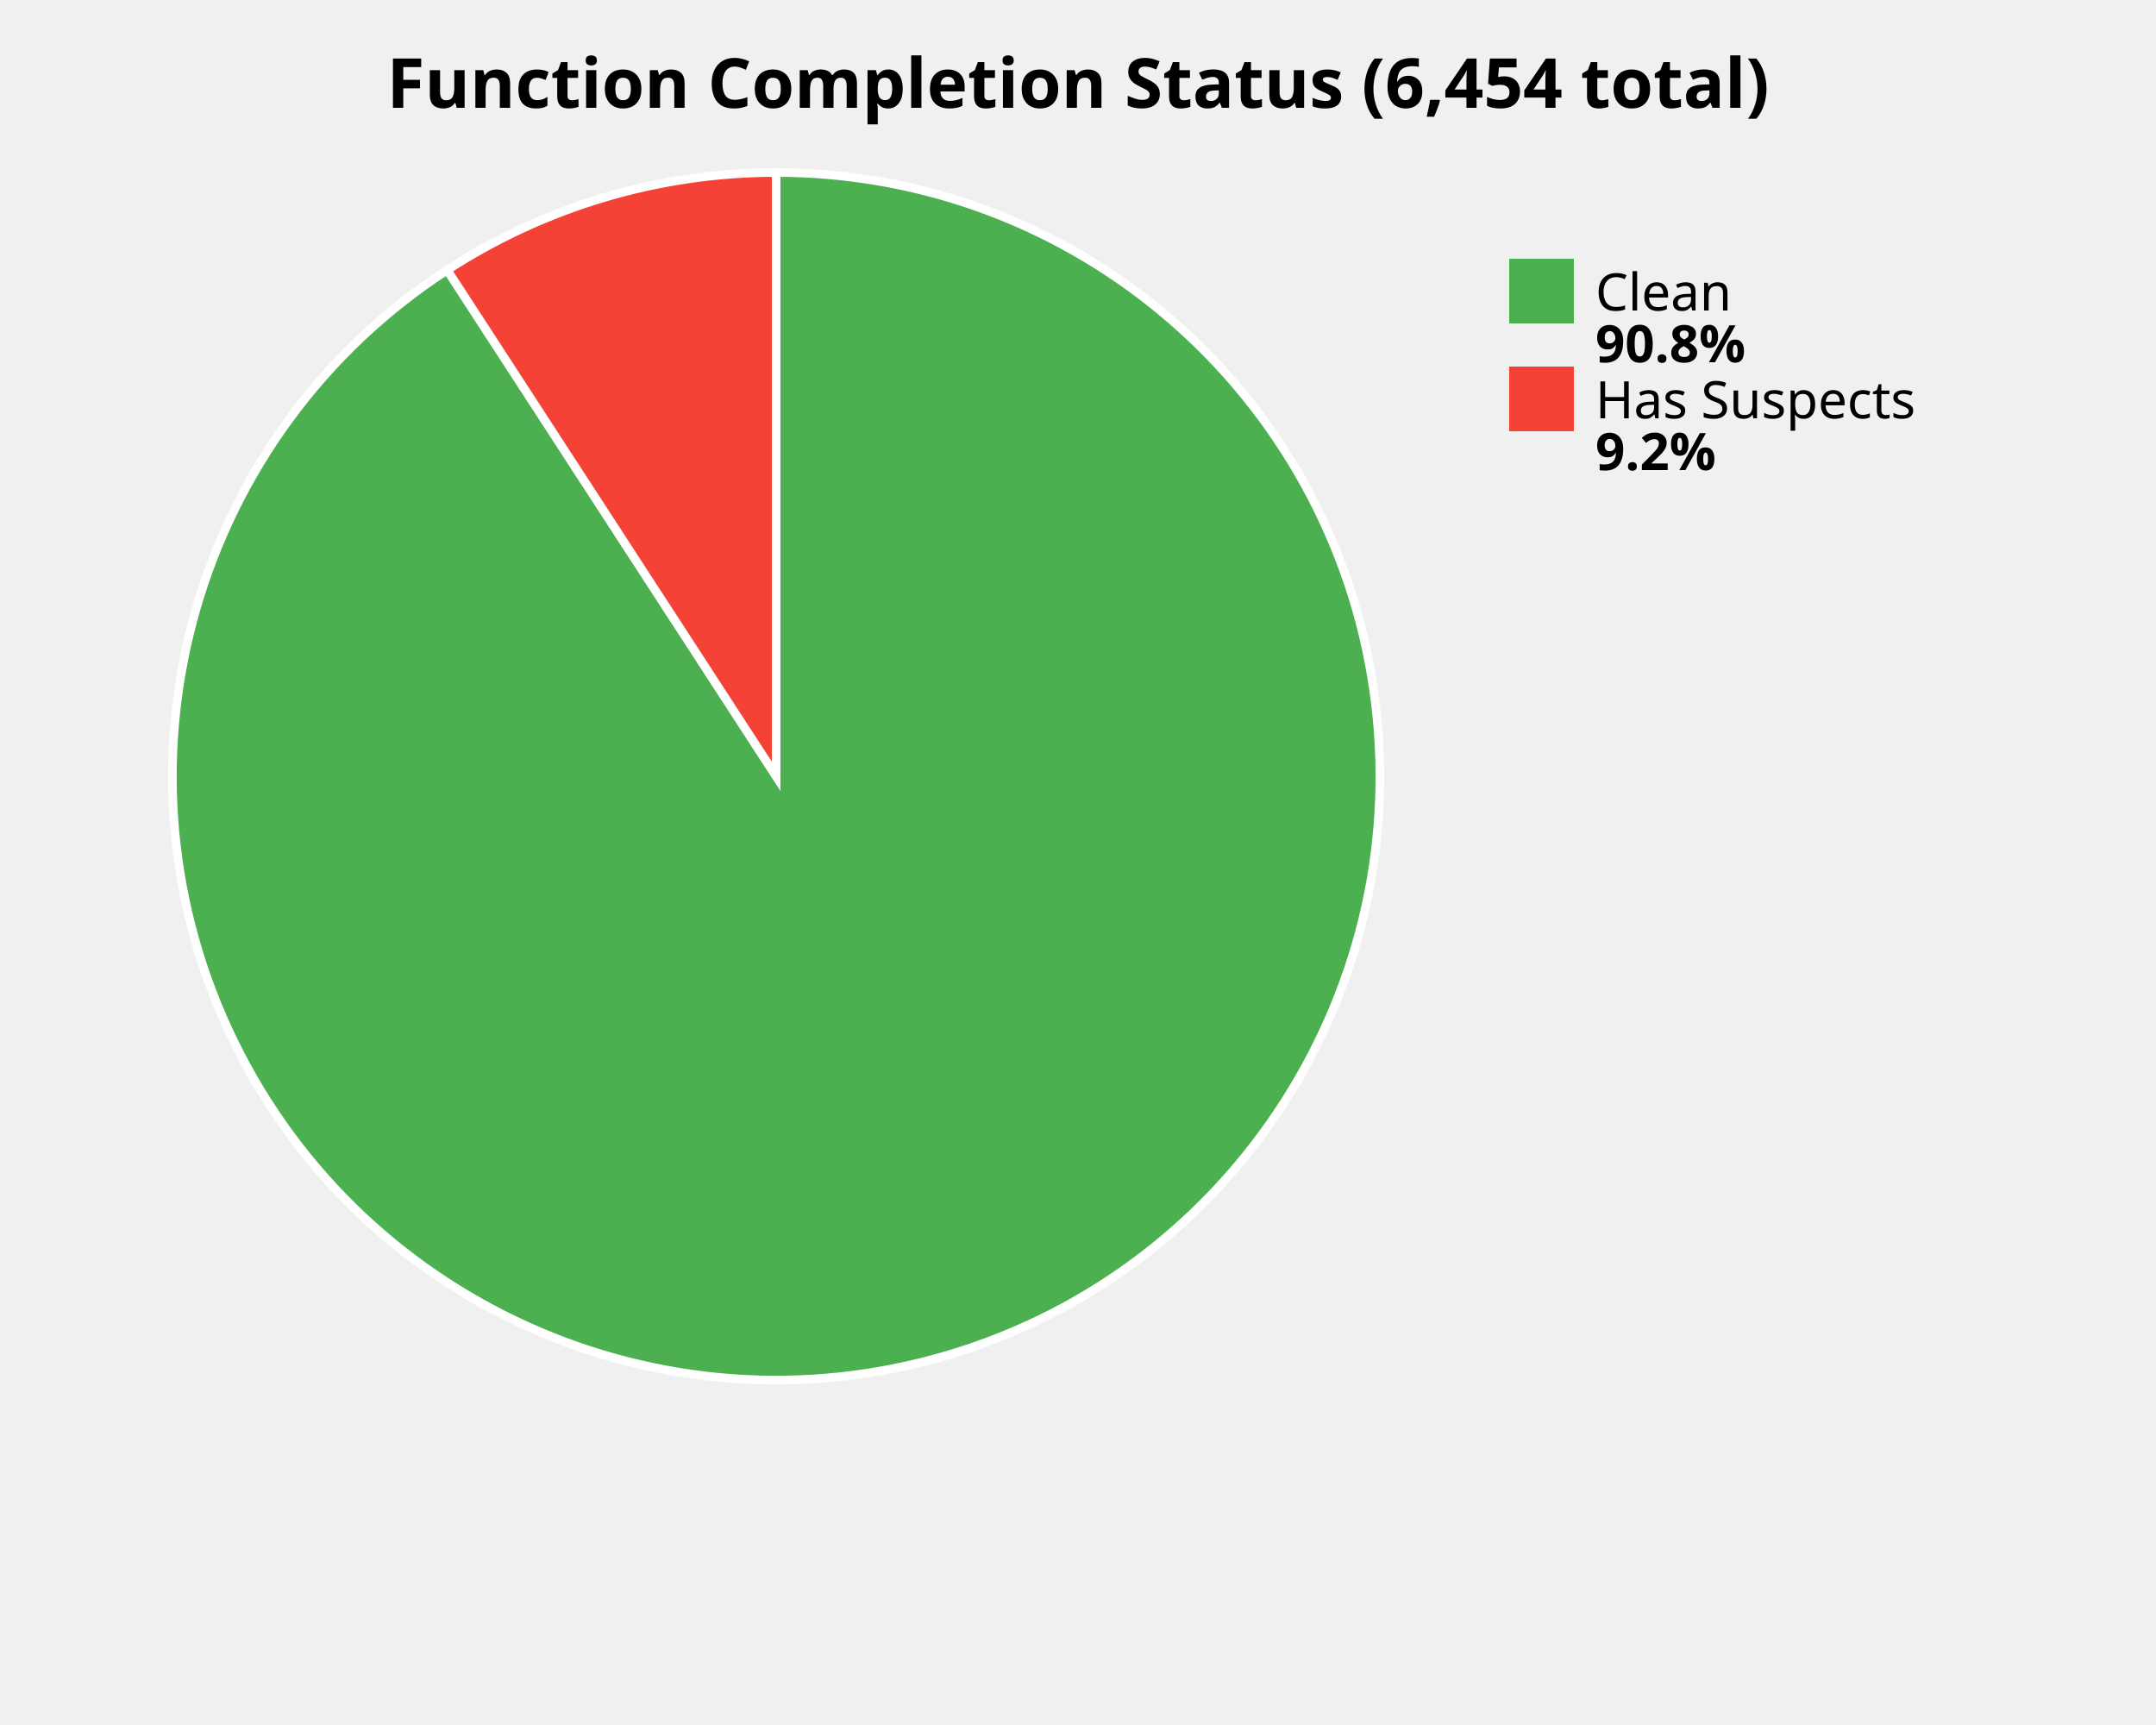
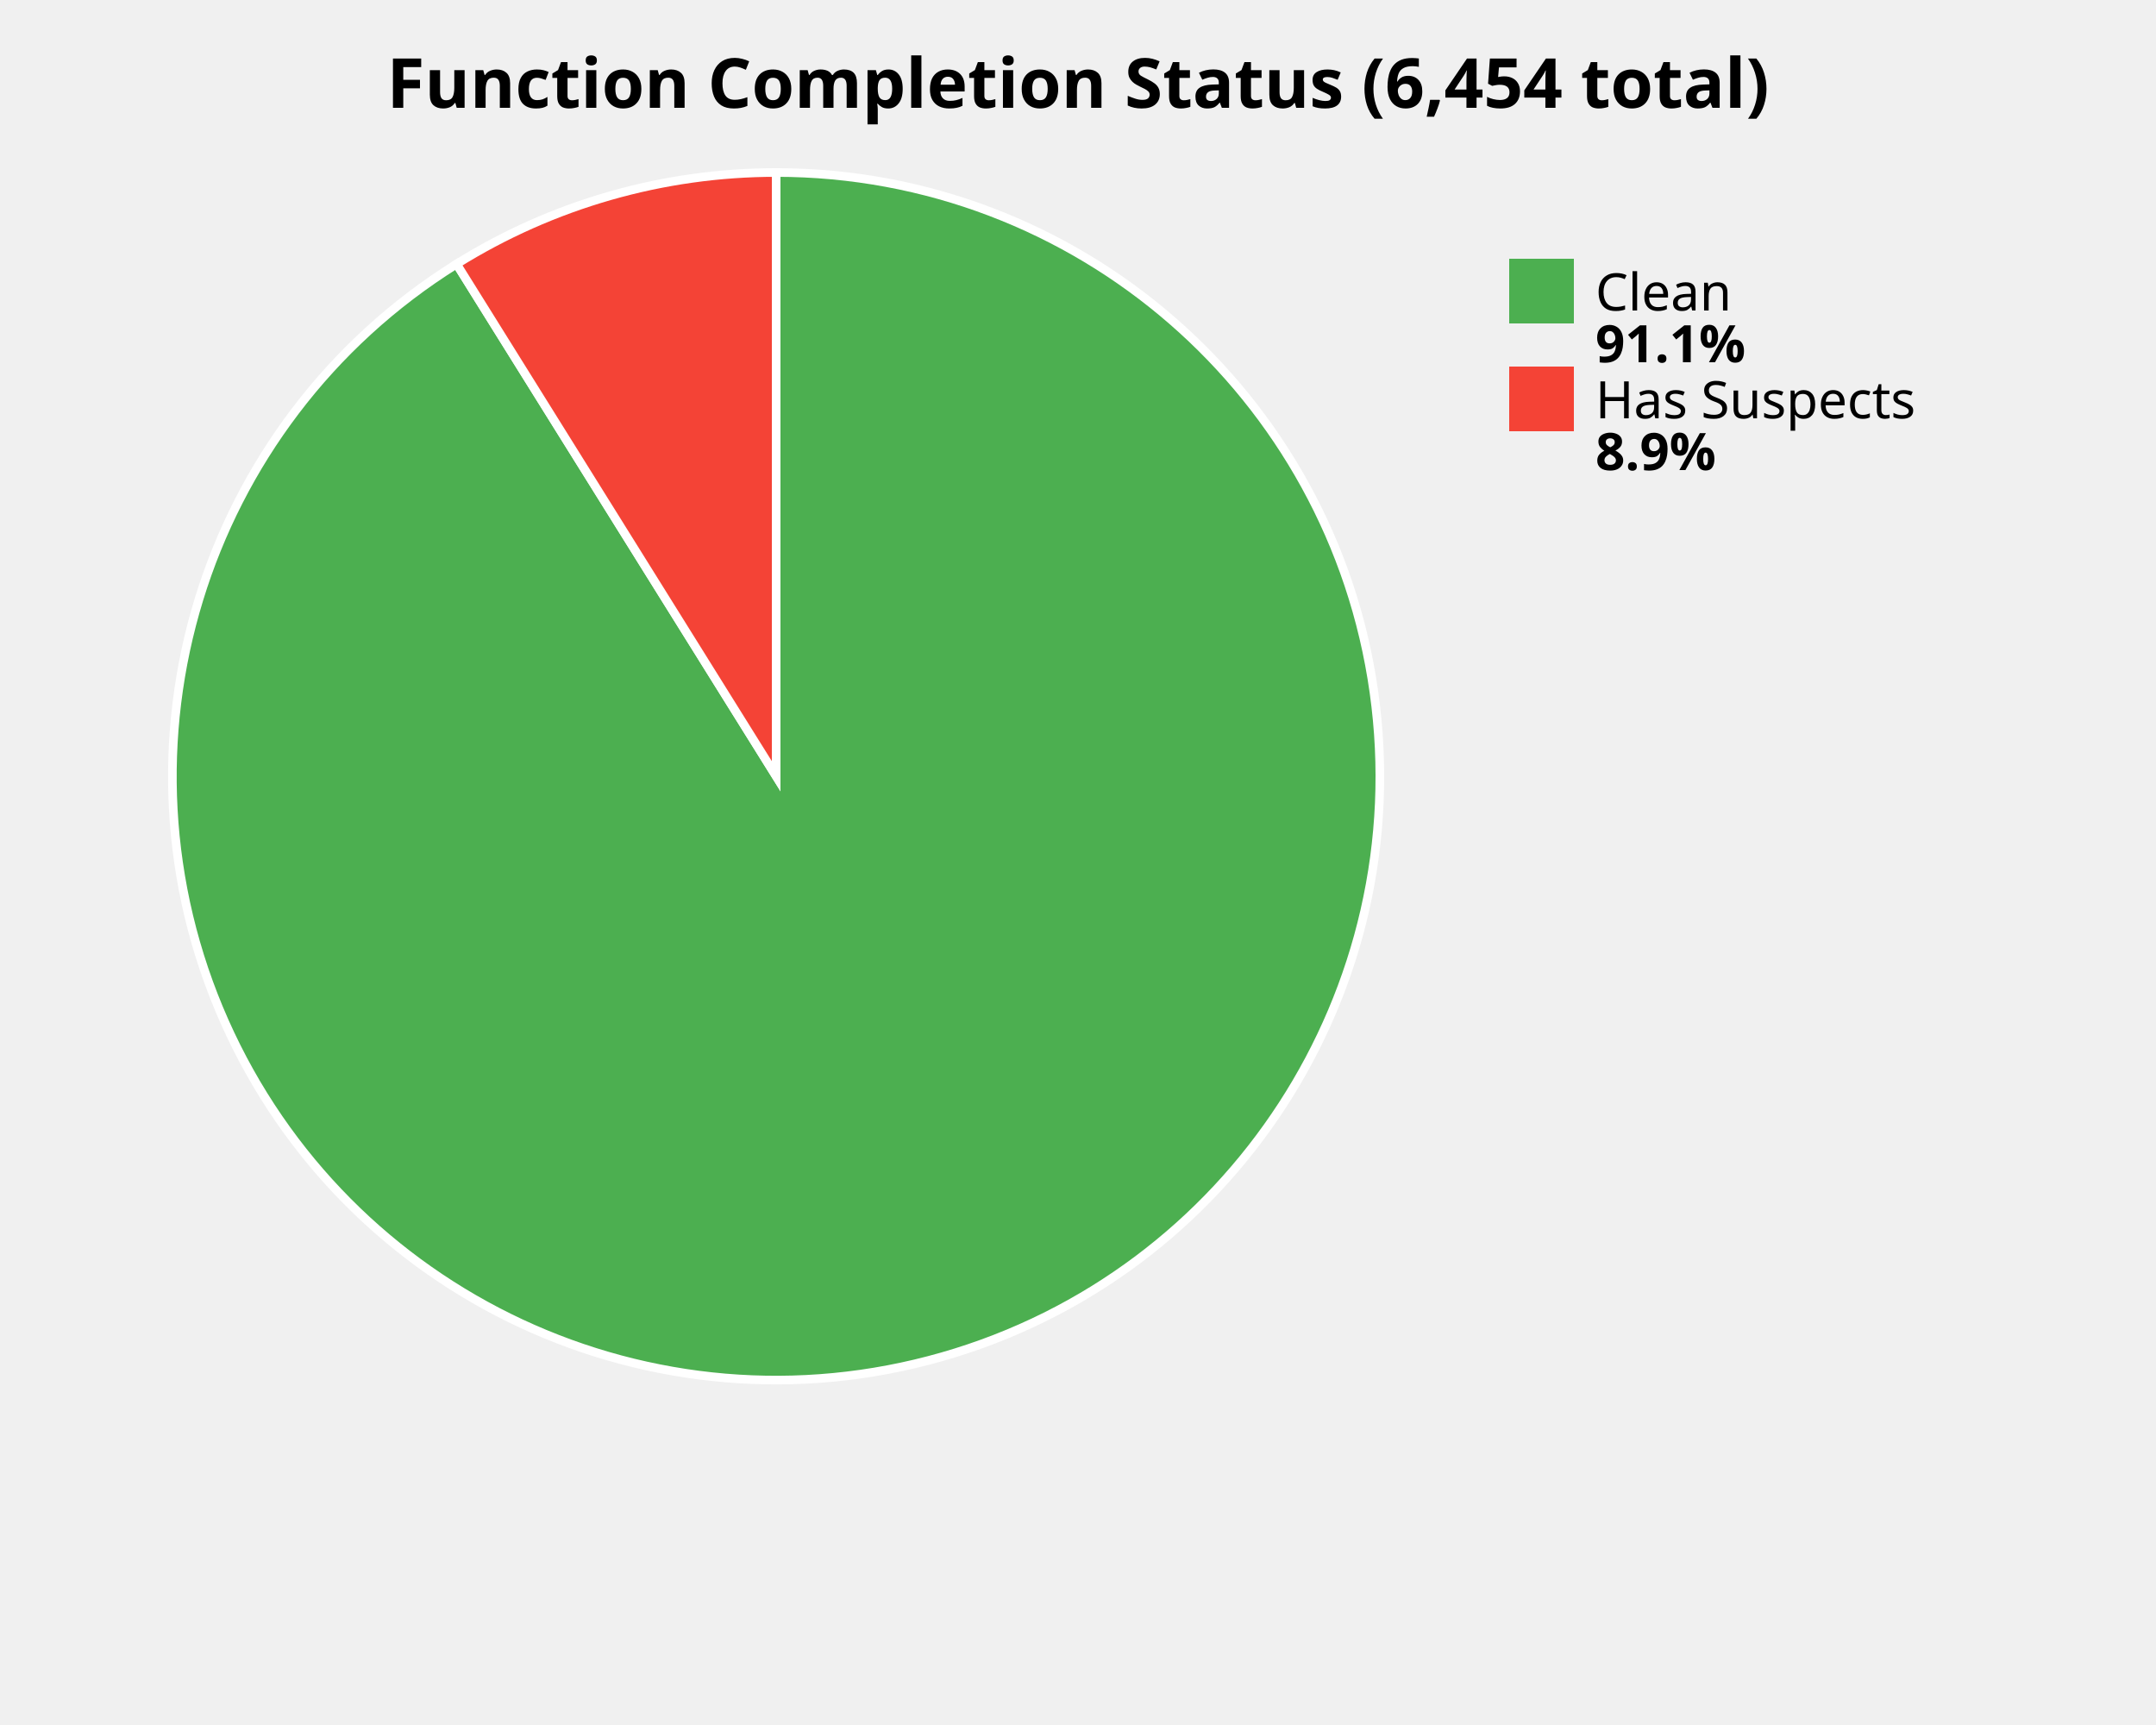
<svg xmlns="http://www.w3.org/2000/svg" width="500" height="400" viewBox="0 0 500 400">
  <style>
    .title { font: bold 16px sans-serif; }
    .label { font: 12px sans-serif; }
    .value { font: bold 12px sans-serif; }
  </style>
  <rect width="100%%" height="100%%" fill="white" />
  <text x="250" y="25" class="title" text-anchor="middle">Function Completion Status (6,454 total)</text>
-   <path d="M 180,180 L 180.00,40.00 A 140,140 0 1,1 103.71,62.61 Z" fill="#4CAF50" stroke="white" stroke-width="2" />
-   <path d="M 180,180 L 103.71,62.61 A 140,140 0 0,1 180.00,40.00 Z" fill="#F44336" stroke="white" stroke-width="2" />
+   <path d="M 180,180 L 180.00,40.00 A 140,140 0 1,1 105.89,61.22 Z" fill="#4CAF50" stroke="white" stroke-width="2" />
+   <path d="M 180,180 L 105.89,61.22 A 140,140 0 0,1 180.00,40.00 Z" fill="#F44336" stroke="white" stroke-width="2" />
  <rect x="350" y="60" width="15" height="15" fill="#4CAF50" />
  <text x="370" y="72" class="label">Clean</text>
-   <text x="370" y="84" class="value">90.8%</text>
+   <text x="370" y="84" class="value">91.1%</text>
  <rect x="350" y="85" width="15" height="15" fill="#F44336" />
  <text x="370" y="97" class="label">Has Suspects</text>
-   <text x="370" y="109" class="value">9.2%</text>
+   <text x="370" y="109" class="value">8.9%</text>
</svg>
